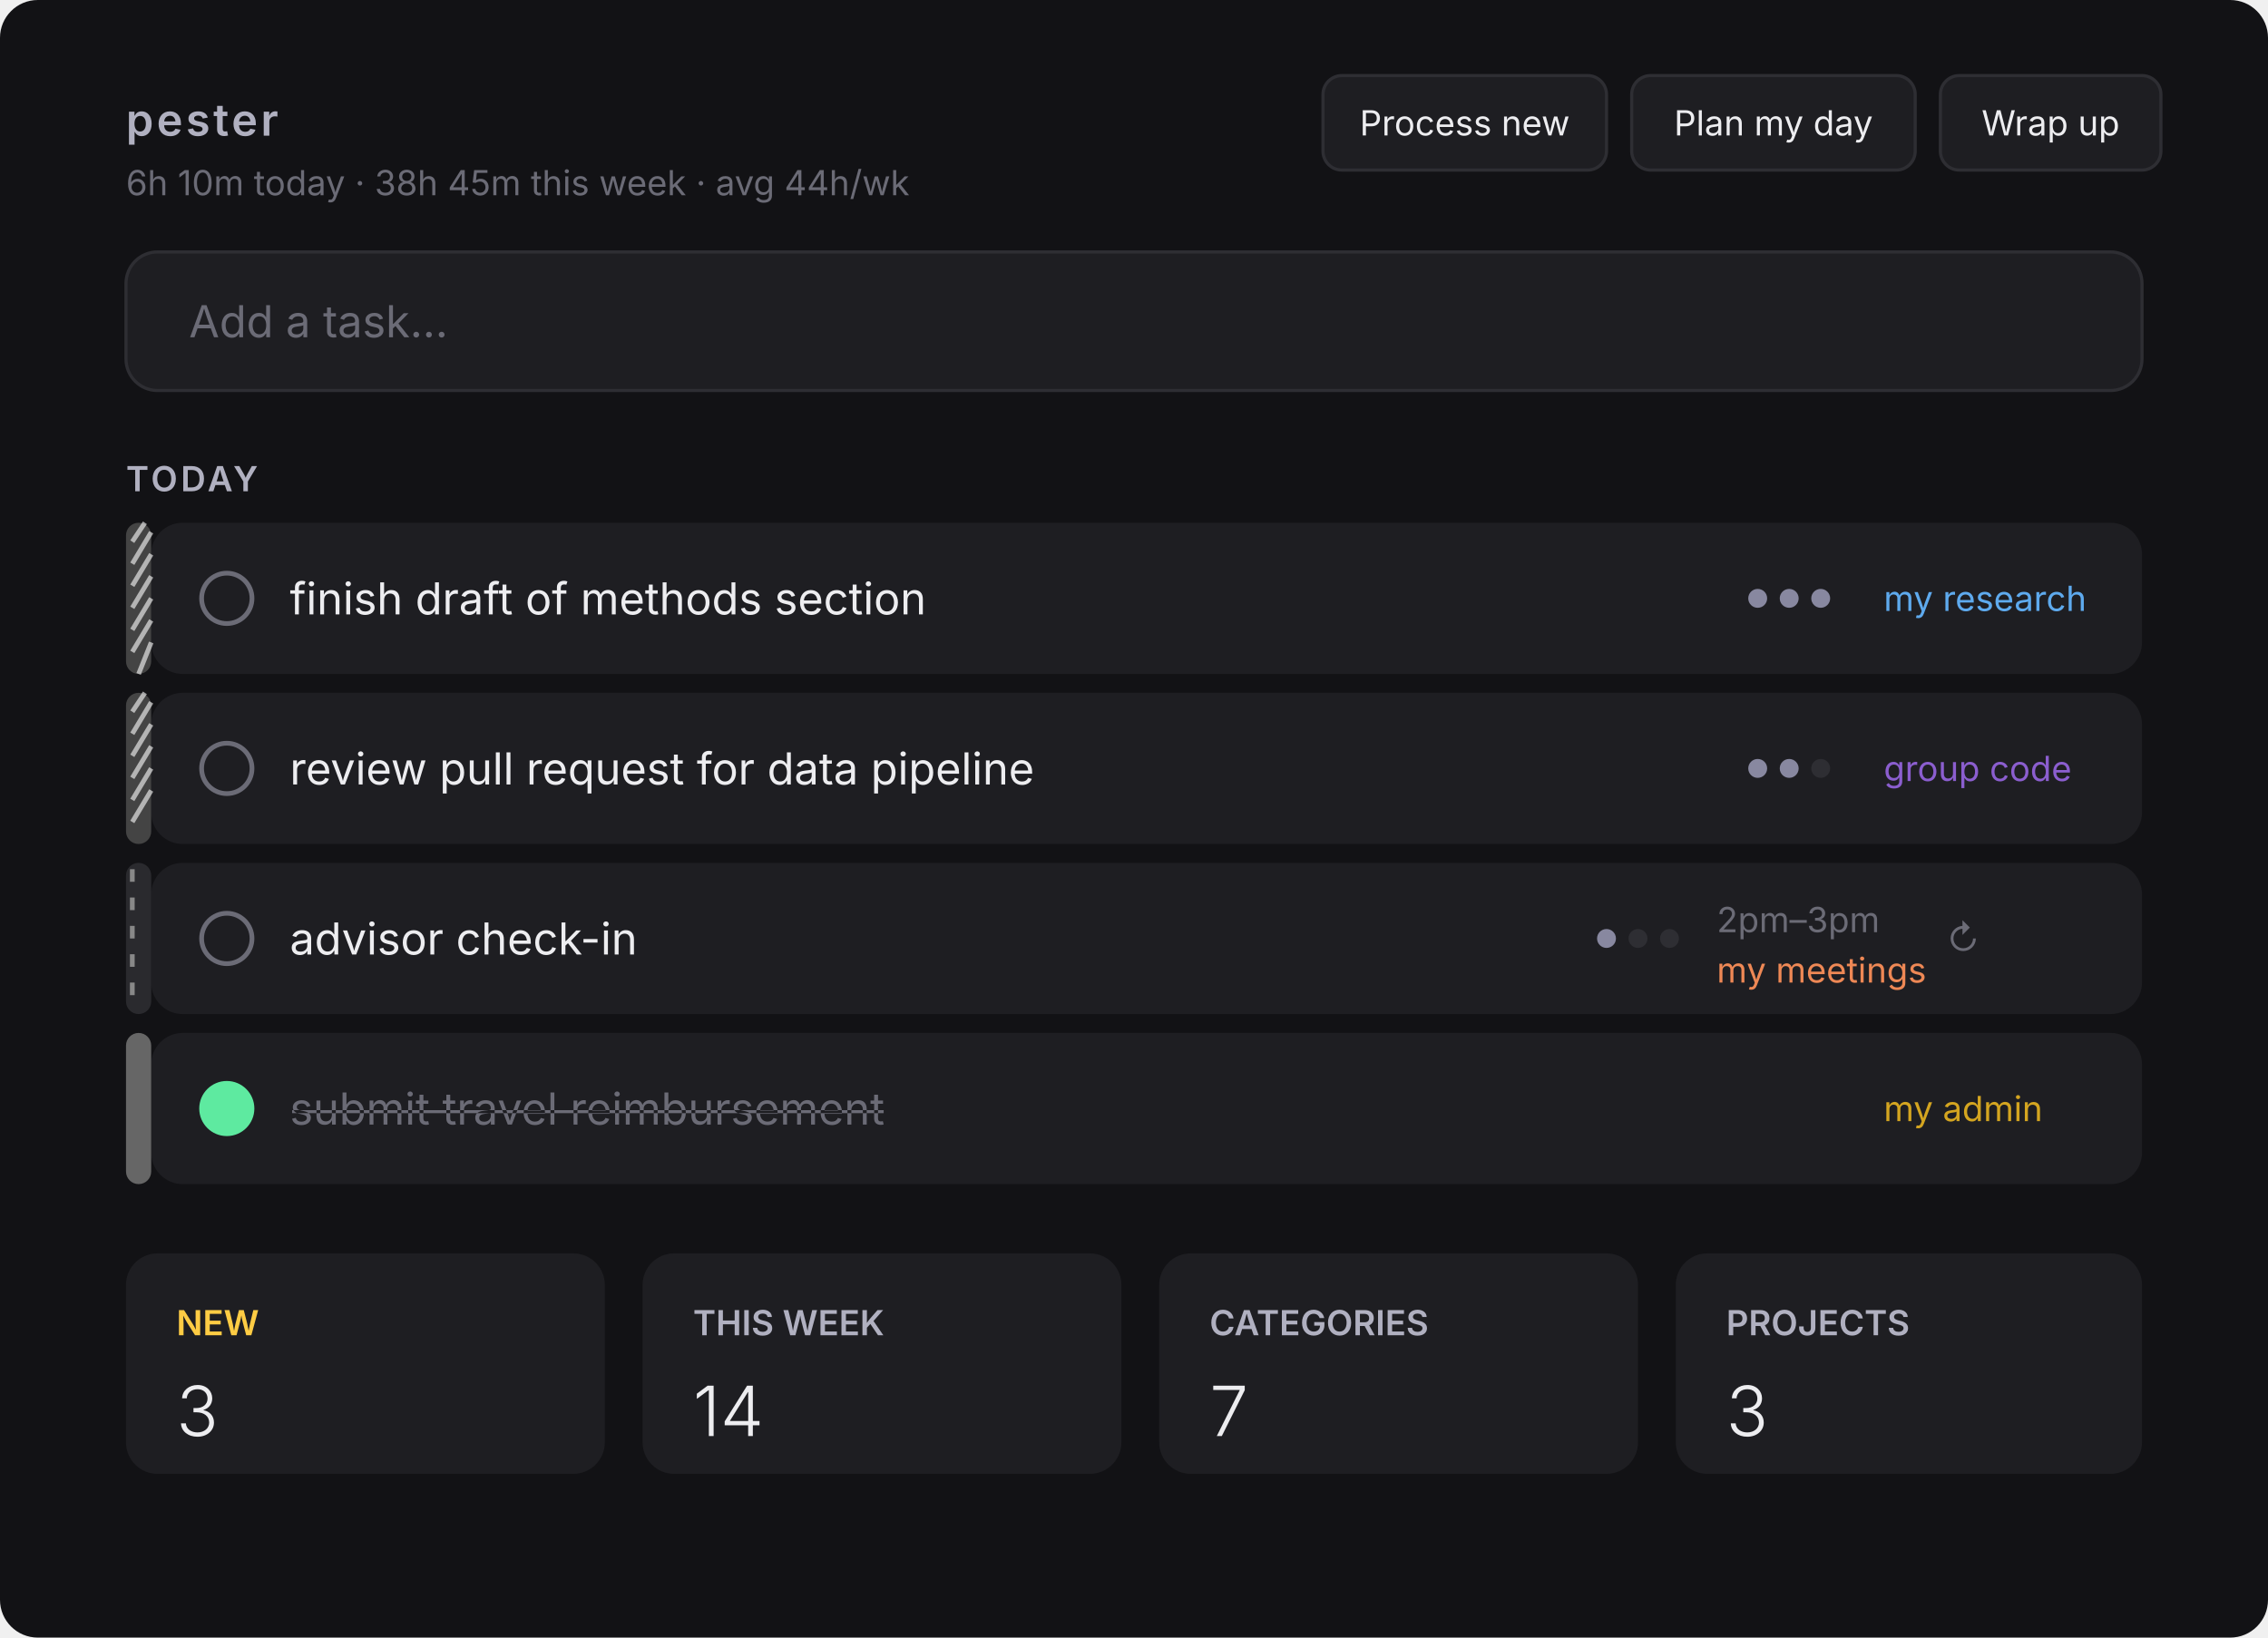
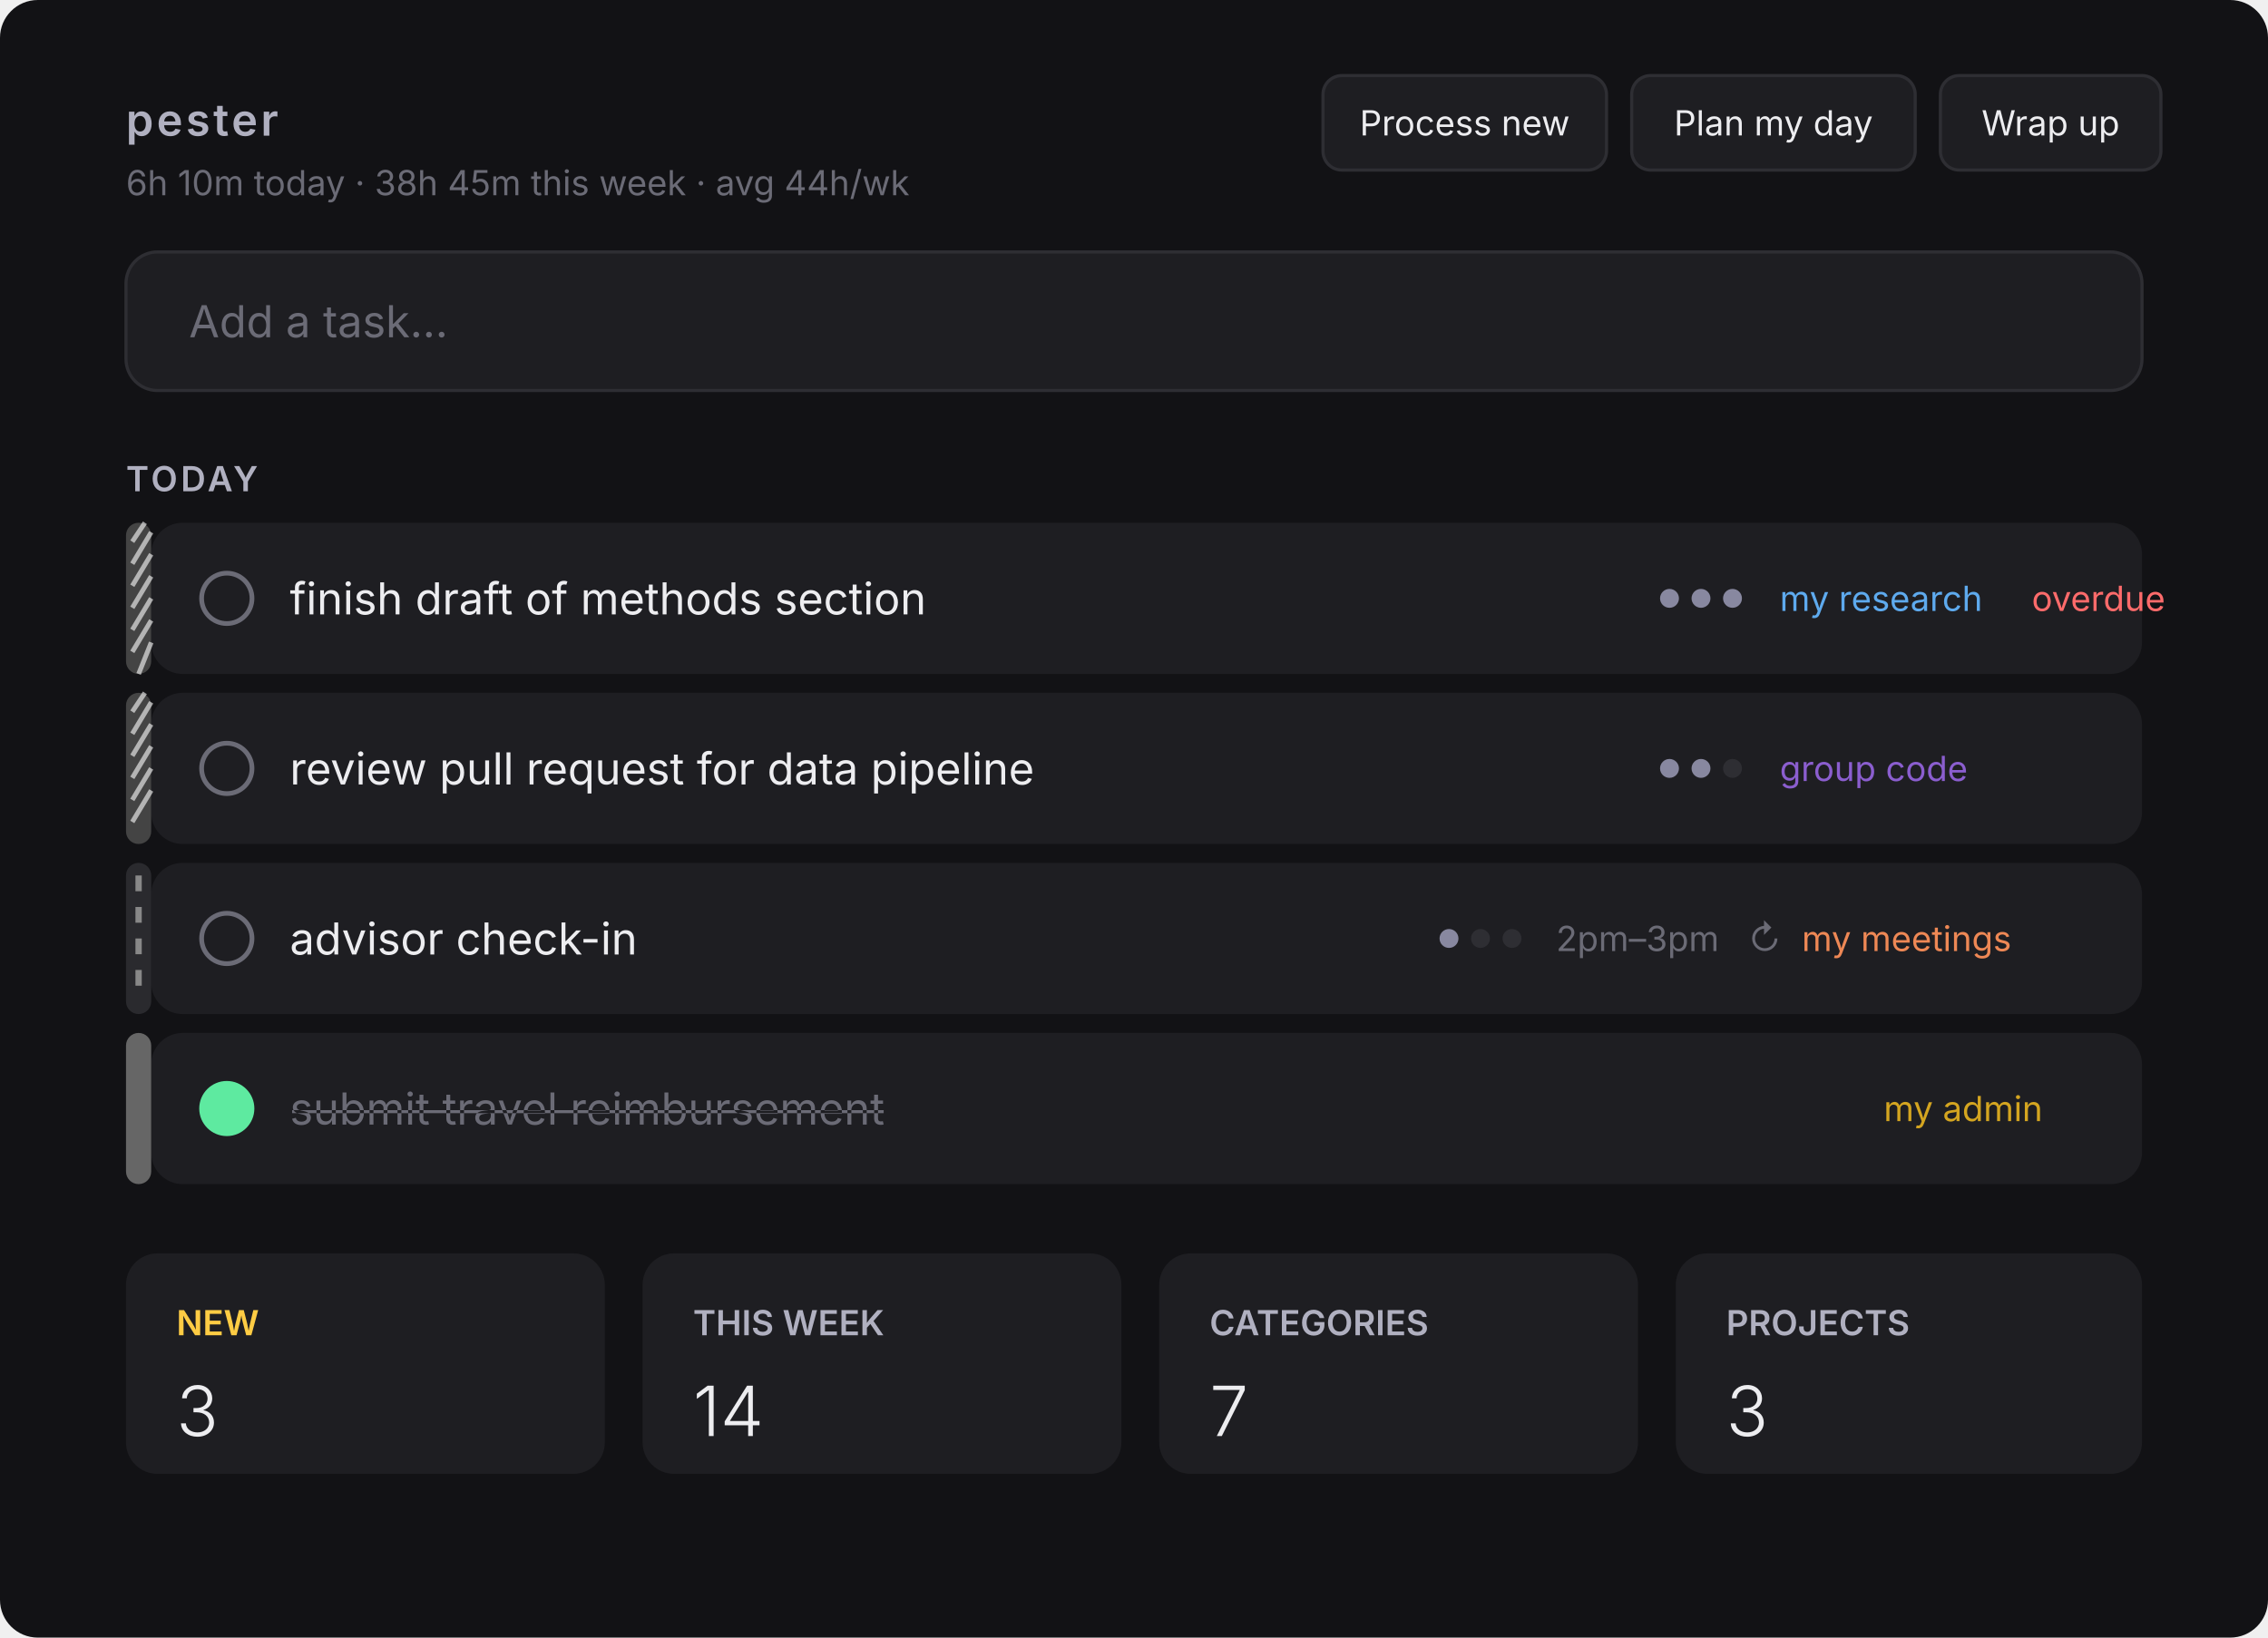
<svg xmlns="http://www.w3.org/2000/svg" width="720" height="520" viewBox="0 0 720 520">
  <defs>
    <style>
      text { font-family: -apple-system, 'Inter', sans-serif; dominant-baseline: central; }
    </style>
  </defs>
  <rect width="720" height="520" rx="12" fill="#121215" />
  <text x="40" y="38" fill="#b0b0c0" font-size="14" font-weight="600" letter-spacing="1">pester</text>
  <text x="40" y="58" fill="#6b6b76" font-size="11">6h 10m today · 38h 45m this week · avg 44h/wk</text>
  <rect x="420" y="24" width="90" height="30" rx="6" fill="#1e1e22" stroke="#2e2e33" />
  <text x="465" y="39" fill="#ededf0" font-size="11" text-anchor="middle">Process new</text>
  <rect x="518" y="24" width="90" height="30" rx="6" fill="#1e1e22" stroke="#2e2e33" />
  <text x="563" y="39" fill="#ededf0" font-size="11" text-anchor="middle">Plan my day</text>
  <rect x="616" y="24" width="70" height="30" rx="6" fill="#1e1e22" stroke="#2e2e33" />
  <text x="651" y="39" fill="#ededf0" font-size="11" text-anchor="middle">Wrap up</text>
  <rect x="40" y="80" width="640" height="44" rx="10" fill="#1e1e22" stroke="#2e2e33" />
  <text x="60" y="102" fill="#6b6b76" font-size="14">Add a task...</text>
  <text x="40" y="152" fill="#b0b0c0" font-size="11" font-weight="600" letter-spacing="1">TODAY</text>
  <rect x="48" y="166" width="632" height="48" rx="10" fill="#1e1e22" />
  <rect x="40" y="166" width="8" height="48" rx="4" fill="#444" />
  <line x1="42" y1="172" x2="46" y2="166" stroke="#fff" stroke-width="1.5" opacity="0.6" />
  <line x1="42" y1="179" x2="48" y2="169" stroke="#fff" stroke-width="1.5" opacity="0.6" />
  <line x1="42" y1="186" x2="48" y2="176" stroke="#fff" stroke-width="1.5" opacity="0.6" />
  <line x1="42" y1="193" x2="48" y2="183" stroke="#fff" stroke-width="1.5" opacity="0.6" />
  <line x1="42" y1="200" x2="48" y2="190" stroke="#fff" stroke-width="1.5" opacity="0.6" />
  <line x1="42" y1="207" x2="48" y2="197" stroke="#fff" stroke-width="1.5" opacity="0.6" />
  <line x1="44" y1="214" x2="48" y2="204" stroke="#fff" stroke-width="1.5" opacity="0.6" />
  <circle cx="72" cy="190" r="8" fill="none" stroke="#6b6b76" stroke-width="1.5" />
-   <circle cx="558" cy="190" r="3" fill="#8888a0" />
-   <circle cx="568" cy="190" r="3" fill="#8888a0" />
-   <circle cx="578" cy="190" r="3" fill="#8888a0" />
  <text x="92" y="190" fill="#ededf0" font-size="14">finish draft of methods section</text>
-   <text x="598" y="190" fill="#5eaaee" font-size="11">my research</text>
+   <circle cx="530" cy="190" r="3" fill="#8888a0" />
+   <circle cx="540" cy="190" r="3" fill="#8888a0" />
+   <circle cx="550" cy="190" r="3" fill="#8888a0" />
+   <text x="565" y="190" fill="#5eaaee" font-size="11">my research</text>
+   <text x="645" y="190" fill="#ff6b6b" font-size="11">overdue</text>
  <rect x="48" y="220" width="632" height="48" rx="10" fill="#1e1e22" />
  <rect x="40" y="220" width="8" height="48" rx="4" fill="#444" />
  <line x1="42" y1="226" x2="46" y2="220" stroke="#fff" stroke-width="1.5" opacity="0.6" />
  <line x1="42" y1="233" x2="48" y2="223" stroke="#fff" stroke-width="1.5" opacity="0.6" />
  <line x1="42" y1="240" x2="48" y2="230" stroke="#fff" stroke-width="1.5" opacity="0.6" />
  <line x1="42" y1="247" x2="48" y2="237" stroke="#fff" stroke-width="1.5" opacity="0.6" />
  <line x1="42" y1="254" x2="48" y2="244" stroke="#fff" stroke-width="1.5" opacity="0.6" />
  <line x1="42" y1="261" x2="48" y2="251" stroke="#fff" stroke-width="1.5" opacity="0.6" />
  <circle cx="72" cy="244" r="8" fill="none" stroke="#6b6b76" stroke-width="1.5" />
-   <circle cx="558" cy="244" r="3" fill="#8888a0" />
-   <circle cx="568" cy="244" r="3" fill="#8888a0" />
-   <circle cx="578" cy="244" r="3" fill="#2e2e33" />
  <text x="92" y="244" fill="#ededf0" font-size="14">review pull request for data pipeline</text>
-   <text x="598" y="244" fill="#8b5ecf" font-size="11">group code</text>
+   <circle cx="530" cy="244" r="3" fill="#8888a0" />
+   <circle cx="540" cy="244" r="3" fill="#8888a0" />
+   <circle cx="550" cy="244" r="3" fill="#2e2e33" />
+   <text x="565" y="244" fill="#8b5ecf" font-size="11">group code</text>
  <rect x="48" y="274" width="632" height="48" rx="10" fill="#1e1e22" />
  <rect x="40" y="274" width="8" height="48" rx="4" fill="#2a2a2e" />
-   <line x1="42" y1="276" x2="42" y2="280" stroke="#888" stroke-width="1.5" />
-   <line x1="42" y1="285" x2="42" y2="289" stroke="#888" stroke-width="1.5" />
-   <line x1="42" y1="294" x2="42" y2="298" stroke="#888" stroke-width="1.5" />
-   <line x1="42" y1="303" x2="42" y2="307" stroke="#888" stroke-width="1.5" />
-   <line x1="42" y1="312" x2="42" y2="316" stroke="#888" stroke-width="1.5" />
+   <line x1="44" y1="278" x2="44" y2="283" stroke="#888" stroke-width="2" />
+   <line x1="44" y1="288" x2="44" y2="293" stroke="#888" stroke-width="2" />
+   <line x1="44" y1="298" x2="44" y2="303" stroke="#888" stroke-width="2" />
+   <line x1="44" y1="308" x2="44" y2="313" stroke="#888" stroke-width="2" />
  <circle cx="72" cy="298" r="8" fill="none" stroke="#6b6b76" stroke-width="1.5" />
-   <circle cx="510" cy="298" r="3" fill="#8888a0" />
-   <circle cx="520" cy="298" r="3" fill="#2e2e33" />
-   <circle cx="530" cy="298" r="3" fill="#2e2e33" />
  <text x="92" y="298" fill="#ededf0" font-size="14">advisor check-in</text>
-   <text x="545" y="292" fill="#6b6b76" font-size="11">2pm–3pm</text>
-   <text x="545" y="308" fill="#ee8855" font-size="11">my meetings</text>
-   <text x="618" y="298" fill="#6b6b76" font-size="11">↻</text>
+   <circle cx="460" cy="298" r="3" fill="#8888a0" />
+   <circle cx="470" cy="298" r="3" fill="#2e2e33" />
+   <circle cx="480" cy="298" r="3" fill="#2e2e33" />
+   <text x="494" y="298" fill="#6b6b76" font-size="11">2pm–3pm</text>
+   <text x="555" y="298" fill="#6b6b76" font-size="11">↻</text>
+   <text x="572" y="298" fill="#ee8855" font-size="11">my meetings</text>
  <rect x="48" y="328" width="632" height="48" rx="10" fill="#1e1e22" />
  <rect x="40" y="328" width="8" height="48" rx="4" fill="#666" />
  <circle cx="72" cy="352" r="8" fill="#5eeaa0" stroke="#5eeaa0" stroke-width="1.5" />
  <text x="92" y="352" fill="#6b6b76" font-size="14" text-decoration="line-through">submit travel reimbursement</text>
  <text x="598" y="352" fill="#d4a520" font-size="11">my admin</text>
  <rect x="40" y="398" width="152" height="70" rx="10" fill="#1e1e22" />
  <text x="56" y="420" fill="#ffcc44" font-size="11" font-weight="600">NEW</text>
  <text x="56" y="448" fill="#ededf0" font-size="22" font-weight="300">3</text>
  <rect x="204" y="398" width="152" height="70" rx="10" fill="#1e1e22" />
  <text x="220" y="420" fill="#b0b0c0" font-size="11" font-weight="600">THIS WEEK</text>
  <text x="220" y="448" fill="#ededf0" font-size="22" font-weight="300">14</text>
  <rect x="368" y="398" width="152" height="70" rx="10" fill="#1e1e22" />
  <text x="384" y="420" fill="#b0b0c0" font-size="11" font-weight="600">CATEGORIES</text>
  <text x="384" y="448" fill="#ededf0" font-size="22" font-weight="300">7</text>
  <rect x="532" y="398" width="148" height="70" rx="10" fill="#1e1e22" />
  <text x="548" y="420" fill="#b0b0c0" font-size="11" font-weight="600">PROJECTS</text>
  <text x="548" y="448" fill="#ededf0" font-size="22" font-weight="300">3</text>
</svg>
